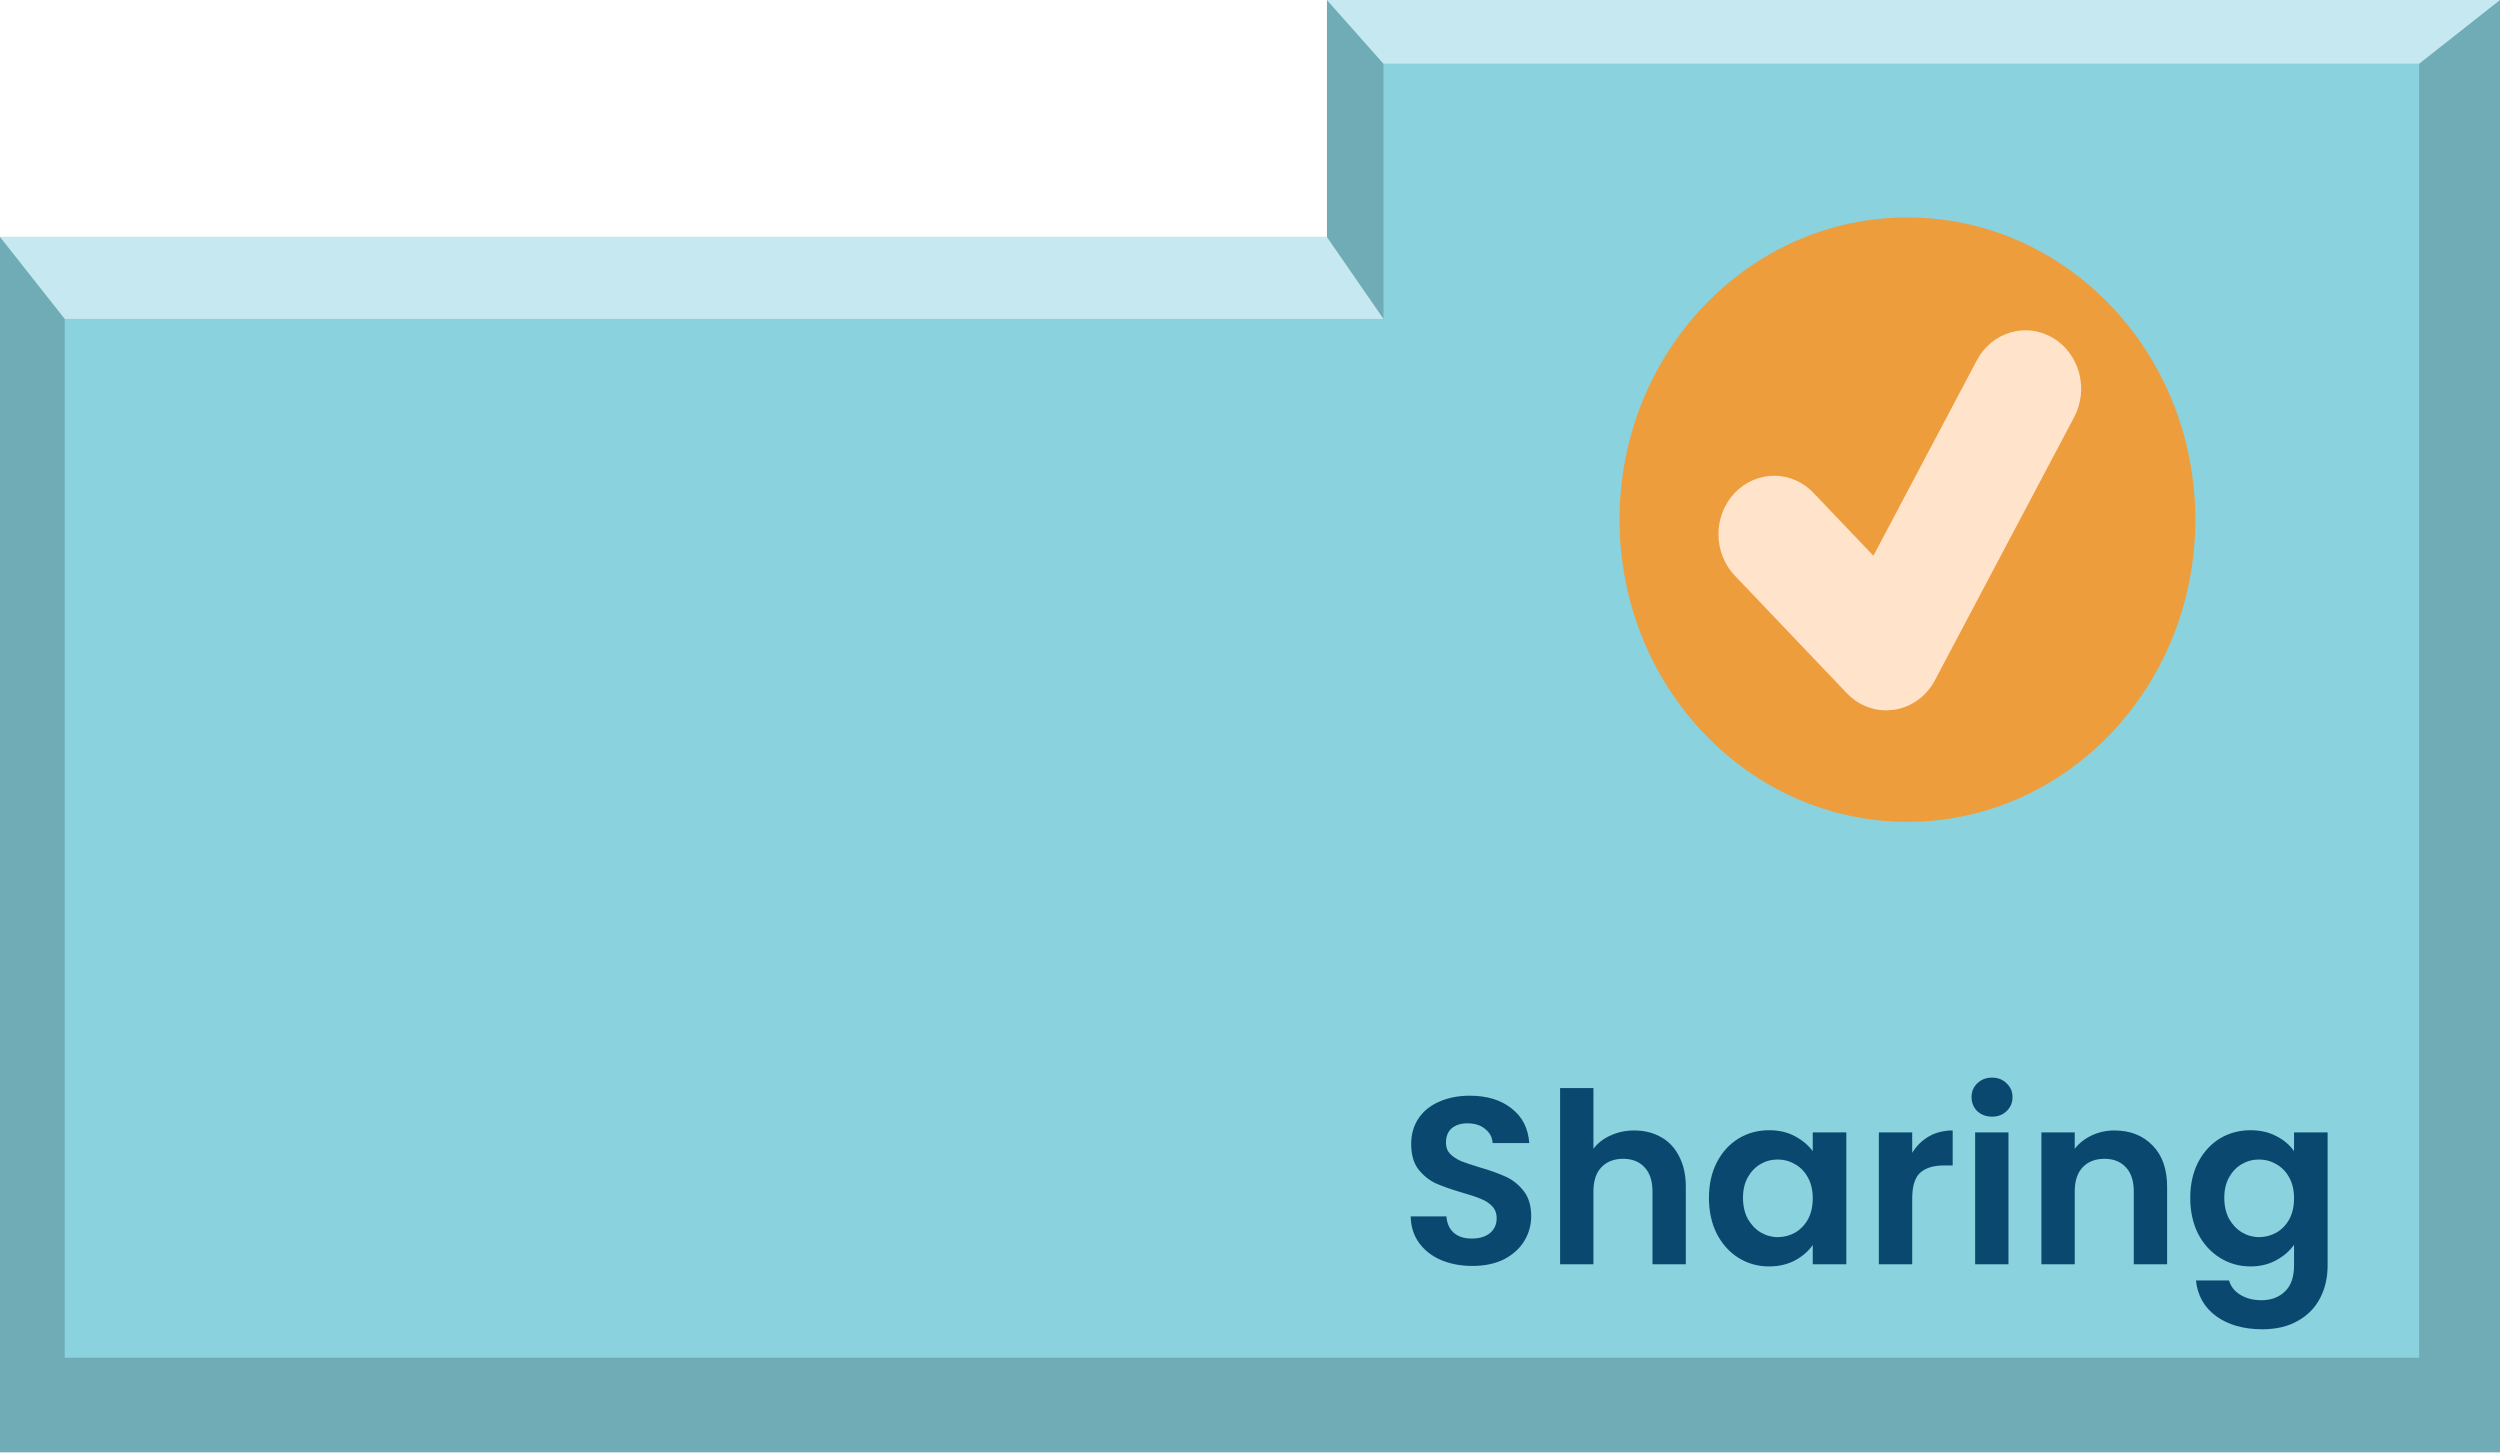
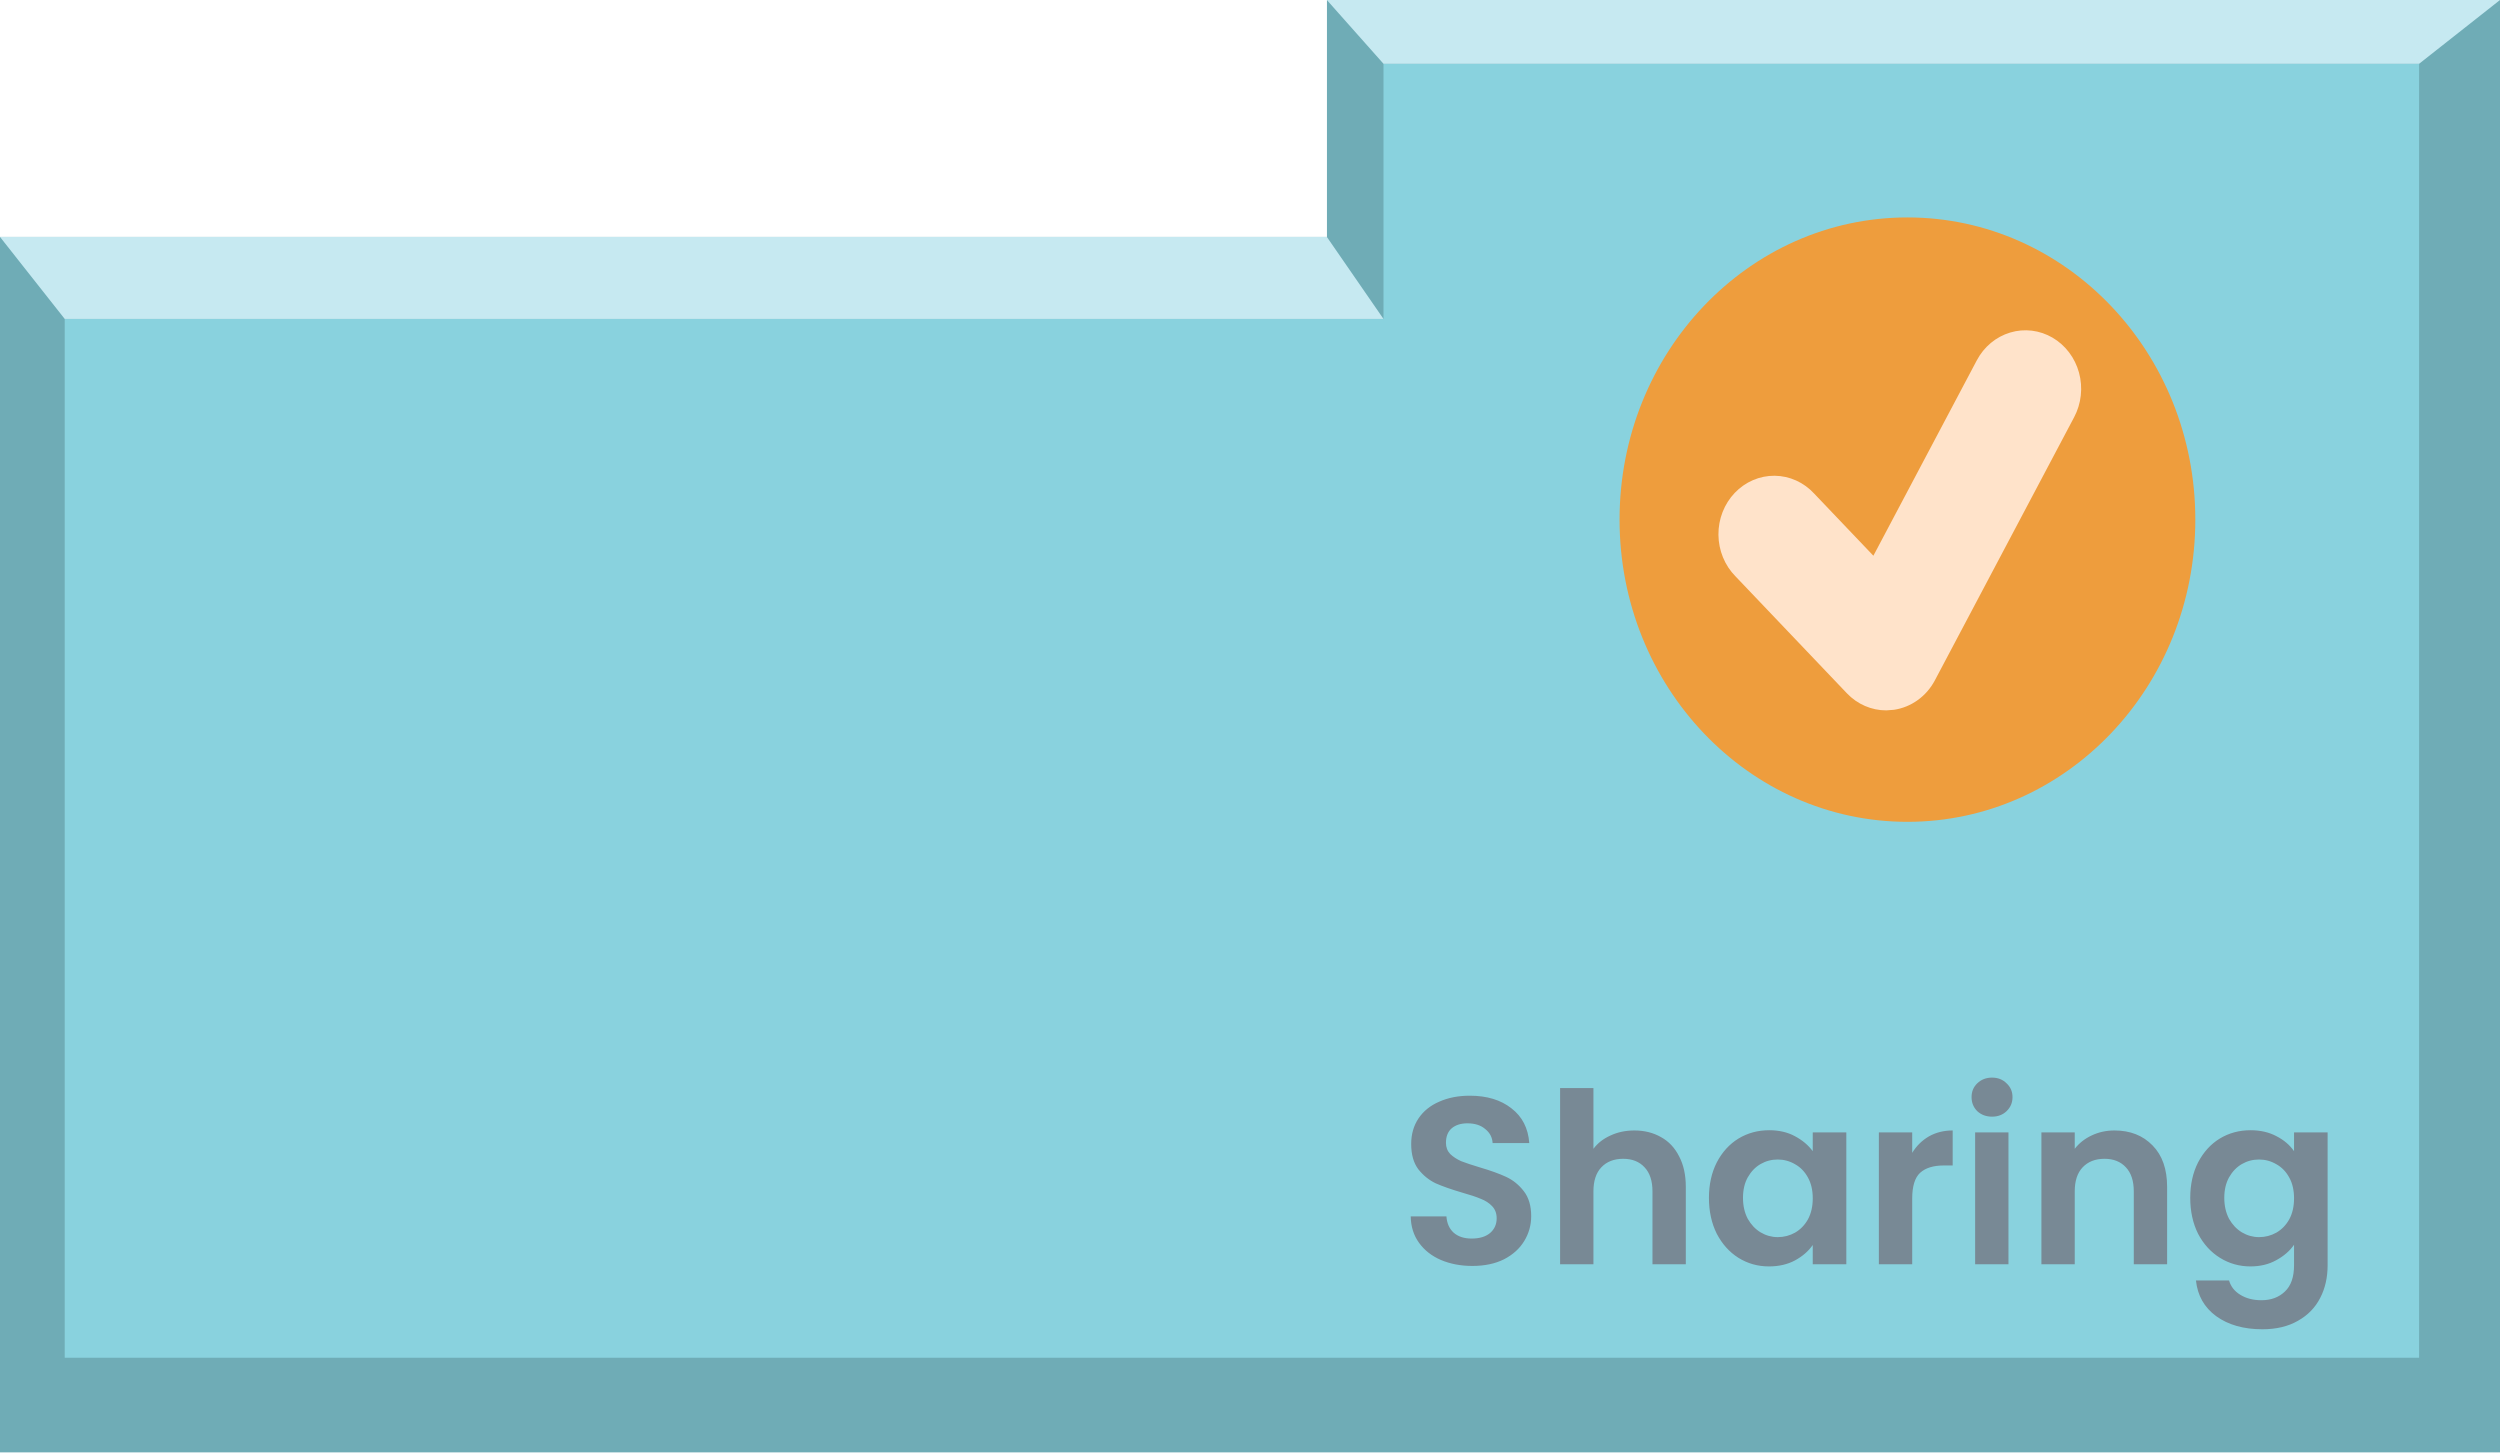
<svg xmlns="http://www.w3.org/2000/svg" width="210" height="122" viewBox="0 0 210 122" fill="none">
  <path d="M0 122H210V0H111.464V19.902H0V122Z" fill="#6FACB6" />
  <path d="M203.204 114.051V27.225V5.358H116.214V15.838V26.791H60.825H5.437L5.437 70.421V114.051H103.641H128.447H153.252H203.204Z" fill="#89D2DE" />
  <path d="M5.437 26.791L0 19.902H111.456L116.214 26.791H5.437Z" fill="#C6E9F1" />
  <path d="M116.214 5.358L111.456 0H210L203.204 5.358H116.214Z" fill="#C6E9F1" />
-   <path d="M123.68 106.339C122.707 106.339 121.827 106.172 121.04 105.839C120.267 105.506 119.654 105.026 119.2 104.399C118.747 103.772 118.514 103.032 118.5 102.179H121.5C121.54 102.752 121.74 103.206 122.1 103.539C122.474 103.872 122.98 104.039 123.62 104.039C124.274 104.039 124.787 103.886 125.16 103.579C125.534 103.259 125.72 102.846 125.72 102.339C125.72 101.926 125.594 101.586 125.34 101.319C125.087 101.052 124.767 100.846 124.38 100.699C124.007 100.539 123.487 100.366 122.82 100.179C121.914 99.912 121.174 99.652 120.6 99.399C120.04 99.132 119.554 98.739 119.14 98.219C118.74 97.686 118.54 96.979 118.54 96.099C118.54 95.272 118.747 94.552 119.16 93.939C119.574 93.326 120.154 92.859 120.9 92.539C121.647 92.206 122.5 92.039 123.46 92.039C124.9 92.039 126.067 92.392 126.96 93.099C127.867 93.792 128.367 94.766 128.46 96.019H125.38C125.354 95.539 125.147 95.146 124.76 94.839C124.387 94.519 123.887 94.359 123.26 94.359C122.714 94.359 122.274 94.499 121.94 94.779C121.62 95.059 121.46 95.466 121.46 95.999C121.46 96.372 121.58 96.686 121.82 96.939C122.074 97.179 122.38 97.379 122.74 97.539C123.114 97.686 123.634 97.859 124.3 98.059C125.207 98.326 125.947 98.592 126.52 98.859C127.094 99.126 127.587 99.526 128 100.059C128.414 100.592 128.62 101.292 128.62 102.159C128.62 102.906 128.427 103.599 128.04 104.239C127.654 104.879 127.087 105.392 126.34 105.779C125.594 106.152 124.707 106.339 123.68 106.339ZM137.288 94.959C138.128 94.959 138.875 95.146 139.528 95.519C140.181 95.879 140.688 96.419 141.048 97.139C141.421 97.846 141.608 98.699 141.608 99.699V106.199H138.808V100.079C138.808 99.199 138.588 98.526 138.148 98.059C137.708 97.579 137.108 97.339 136.348 97.339C135.575 97.339 134.961 97.579 134.508 98.059C134.068 98.526 133.848 99.199 133.848 100.079V106.199H131.048V91.399H133.848V96.499C134.208 96.019 134.688 95.646 135.288 95.379C135.888 95.099 136.555 94.959 137.288 94.959ZM143.551 100.619C143.551 99.499 143.771 98.506 144.211 97.639C144.664 96.772 145.271 96.106 146.031 95.639C146.804 95.172 147.664 94.939 148.611 94.939C149.437 94.939 150.157 95.106 150.771 95.439C151.397 95.772 151.897 96.192 152.271 96.699V95.119H155.091V106.199H152.271V104.579C151.911 105.099 151.411 105.532 150.771 105.879C150.144 106.212 149.417 106.379 148.591 106.379C147.657 106.379 146.804 106.139 146.031 105.659C145.271 105.179 144.664 104.506 144.211 103.639C143.771 102.759 143.551 101.752 143.551 100.619ZM152.271 100.659C152.271 99.979 152.137 99.399 151.871 98.919C151.604 98.426 151.244 98.052 150.791 97.799C150.337 97.532 149.851 97.399 149.331 97.399C148.811 97.399 148.331 97.526 147.891 97.779C147.451 98.032 147.091 98.406 146.811 98.899C146.544 99.379 146.411 99.952 146.411 100.619C146.411 101.286 146.544 101.872 146.811 102.379C147.091 102.872 147.451 103.252 147.891 103.519C148.344 103.786 148.824 103.919 149.331 103.919C149.851 103.919 150.337 103.792 150.791 103.539C151.244 103.272 151.604 102.899 151.871 102.419C152.137 101.926 152.271 101.339 152.271 100.659ZM160.625 96.839C160.985 96.252 161.452 95.792 162.025 95.459C162.612 95.126 163.279 94.959 164.025 94.959V97.899H163.285C162.405 97.899 161.739 98.106 161.285 98.519C160.845 98.932 160.625 99.652 160.625 100.679V106.199H157.825V95.119H160.625V96.839ZM167.331 93.799C166.838 93.799 166.425 93.646 166.091 93.339C165.771 93.019 165.611 92.626 165.611 92.159C165.611 91.692 165.771 91.306 166.091 90.999C166.425 90.679 166.838 90.519 167.331 90.519C167.825 90.519 168.231 90.679 168.551 90.999C168.885 91.306 169.051 91.692 169.051 92.159C169.051 92.626 168.885 93.019 168.551 93.339C168.231 93.646 167.825 93.799 167.331 93.799ZM168.711 95.119V106.199H165.911V95.119H168.711ZM177.618 94.959C178.938 94.959 180.004 95.379 180.818 96.219C181.631 97.046 182.038 98.206 182.038 99.699V106.199H179.238V100.079C179.238 99.199 179.018 98.526 178.578 98.059C178.138 97.579 177.538 97.339 176.778 97.339C176.004 97.339 175.391 97.579 174.938 98.059C174.498 98.526 174.278 99.199 174.278 100.079V106.199H171.478V95.119H174.278V96.499C174.651 96.019 175.124 95.646 175.698 95.379C176.284 95.099 176.924 94.959 177.618 94.959ZM189.04 94.939C189.867 94.939 190.594 95.106 191.22 95.439C191.847 95.759 192.34 96.179 192.7 96.699V95.119H195.52V106.279C195.52 107.306 195.314 108.219 194.9 109.019C194.487 109.832 193.867 110.472 193.04 110.939C192.214 111.419 191.214 111.659 190.04 111.659C188.467 111.659 187.174 111.292 186.16 110.559C185.16 109.826 184.594 108.826 184.46 107.559H187.24C187.387 108.066 187.7 108.466 188.18 108.759C188.674 109.066 189.267 109.219 189.96 109.219C190.774 109.219 191.434 108.972 191.94 108.479C192.447 107.999 192.7 107.266 192.7 106.279V104.559C192.34 105.079 191.84 105.512 191.2 105.859C190.574 106.206 189.854 106.379 189.04 106.379C188.107 106.379 187.254 106.139 186.48 105.659C185.707 105.179 185.094 104.506 184.64 103.639C184.2 102.759 183.98 101.752 183.98 100.619C183.98 99.499 184.2 98.506 184.64 97.639C185.094 96.772 185.7 96.106 186.46 95.639C187.234 95.172 188.094 94.939 189.04 94.939ZM192.7 100.659C192.7 99.979 192.567 99.399 192.3 98.919C192.034 98.426 191.674 98.052 191.22 97.799C190.767 97.532 190.28 97.399 189.76 97.399C189.24 97.399 188.76 97.526 188.32 97.779C187.88 98.032 187.52 98.406 187.24 98.899C186.974 99.379 186.84 99.952 186.84 100.619C186.84 101.286 186.974 101.872 187.24 102.379C187.52 102.872 187.88 103.252 188.32 103.519C188.774 103.786 189.254 103.919 189.76 103.919C190.28 103.919 190.767 103.792 191.22 103.539C191.674 103.272 192.034 102.899 192.3 102.419C192.567 101.926 192.7 101.339 192.7 100.659Z" fill="#0B4870" />
+   <path d="M123.68 106.339C122.707 106.339 121.827 106.172 121.04 105.839C120.267 105.506 119.654 105.026 119.2 104.399C118.747 103.772 118.514 103.032 118.5 102.179H121.5C121.54 102.752 121.74 103.206 122.1 103.539C122.474 103.872 122.98 104.039 123.62 104.039C124.274 104.039 124.787 103.886 125.16 103.579C125.534 103.259 125.72 102.846 125.72 102.339C125.72 101.926 125.594 101.586 125.34 101.319C125.087 101.052 124.767 100.846 124.38 100.699C124.007 100.539 123.487 100.366 122.82 100.179C121.914 99.912 121.174 99.652 120.6 99.399C120.04 99.132 119.554 98.739 119.14 98.219C118.74 97.686 118.54 96.979 118.54 96.099C118.54 95.272 118.747 94.552 119.16 93.939C119.574 93.326 120.154 92.859 120.9 92.539C121.647 92.206 122.5 92.039 123.46 92.039C124.9 92.039 126.067 92.392 126.96 93.099C127.867 93.792 128.367 94.766 128.46 96.019H125.38C125.354 95.539 125.147 95.146 124.76 94.839C124.387 94.519 123.887 94.359 123.26 94.359C122.714 94.359 122.274 94.499 121.94 94.779C121.62 95.059 121.46 95.466 121.46 95.999C121.46 96.372 121.58 96.686 121.82 96.939C122.074 97.179 122.38 97.379 122.74 97.539C123.114 97.686 123.634 97.859 124.3 98.059C125.207 98.326 125.947 98.592 126.52 98.859C127.094 99.126 127.587 99.526 128 100.059C128.414 100.592 128.62 101.292 128.62 102.159C128.62 102.906 128.427 103.599 128.04 104.239C127.654 104.879 127.087 105.392 126.34 105.779C125.594 106.152 124.707 106.339 123.68 106.339ZM137.288 94.959C138.128 94.959 138.875 95.146 139.528 95.519C140.181 95.879 140.688 96.419 141.048 97.139C141.421 97.846 141.608 98.699 141.608 99.699V106.199H138.808V100.079C138.808 99.199 138.588 98.526 138.148 98.059C137.708 97.579 137.108 97.339 136.348 97.339C135.575 97.339 134.961 97.579 134.508 98.059C134.068 98.526 133.848 99.199 133.848 100.079V106.199H131.048V91.399H133.848V96.499C134.208 96.019 134.688 95.646 135.288 95.379C135.888 95.099 136.555 94.959 137.288 94.959ZM143.551 100.619C143.551 99.499 143.771 98.506 144.211 97.639C144.664 96.772 145.271 96.106 146.031 95.639C146.804 95.172 147.664 94.939 148.611 94.939C149.437 94.939 150.157 95.106 150.771 95.439C151.397 95.772 151.897 96.192 152.271 96.699V95.119H155.091V106.199H152.271V104.579C151.911 105.099 151.411 105.532 150.771 105.879C150.144 106.212 149.417 106.379 148.591 106.379C147.657 106.379 146.804 106.139 146.031 105.659C145.271 105.179 144.664 104.506 144.211 103.639C143.771 102.759 143.551 101.752 143.551 100.619ZM152.271 100.659C152.271 99.979 152.137 99.399 151.871 98.919C151.604 98.426 151.244 98.052 150.791 97.799C150.337 97.532 149.851 97.399 149.331 97.399C148.811 97.399 148.331 97.526 147.891 97.779C147.451 98.032 147.091 98.406 146.811 98.899C146.544 99.379 146.411 99.952 146.411 100.619C146.411 101.286 146.544 101.872 146.811 102.379C147.091 102.872 147.451 103.252 147.891 103.519C148.344 103.786 148.824 103.919 149.331 103.919C149.851 103.919 150.337 103.792 150.791 103.539C151.244 103.272 151.604 102.899 151.871 102.419C152.137 101.926 152.271 101.339 152.271 100.659ZM160.625 96.839C160.985 96.252 161.452 95.792 162.025 95.459C162.612 95.126 163.279 94.959 164.025 94.959V97.899H163.285C162.405 97.899 161.739 98.106 161.285 98.519C160.845 98.932 160.625 99.652 160.625 100.679V106.199H157.825V95.119H160.625V96.839ZM167.331 93.799C166.838 93.799 166.425 93.646 166.091 93.339C165.771 93.019 165.611 92.626 165.611 92.159C165.611 91.692 165.771 91.306 166.091 90.999C166.425 90.679 166.838 90.519 167.331 90.519C167.825 90.519 168.231 90.679 168.551 90.999C168.885 91.306 169.051 91.692 169.051 92.159C169.051 92.626 168.885 93.019 168.551 93.339C168.231 93.646 167.825 93.799 167.331 93.799ZM168.711 95.119V106.199H165.911V95.119H168.711ZM177.618 94.959C178.938 94.959 180.004 95.379 180.818 96.219C181.631 97.046 182.038 98.206 182.038 99.699V106.199H179.238V100.079C179.238 99.199 179.018 98.526 178.578 98.059C178.138 97.579 177.538 97.339 176.778 97.339C176.004 97.339 175.391 97.579 174.938 98.059C174.498 98.526 174.278 99.199 174.278 100.079V106.199H171.478V95.119H174.278V96.499C174.651 96.019 175.124 95.646 175.698 95.379C176.284 95.099 176.924 94.959 177.618 94.959ZM189.04 94.939C189.867 94.939 190.594 95.106 191.22 95.439C191.847 95.759 192.34 96.179 192.7 96.699V95.119H195.52V106.279C195.52 107.306 195.314 108.219 194.9 109.019C194.487 109.832 193.867 110.472 193.04 110.939C192.214 111.419 191.214 111.659 190.04 111.659C188.467 111.659 187.174 111.292 186.16 110.559C185.16 109.826 184.594 108.826 184.46 107.559H187.24C187.387 108.066 187.7 108.466 188.18 108.759C188.674 109.066 189.267 109.219 189.96 109.219C190.774 109.219 191.434 108.972 191.94 108.479C192.447 107.999 192.7 107.266 192.7 106.279V104.559C192.34 105.079 191.84 105.512 191.2 105.859C190.574 106.206 189.854 106.379 189.04 106.379C188.107 106.379 187.254 106.139 186.48 105.659C185.707 105.179 185.094 104.506 184.64 103.639C184.2 102.759 183.98 101.752 183.98 100.619C183.98 99.499 184.2 98.506 184.64 97.639C185.094 96.772 185.7 96.106 186.46 95.639C187.234 95.172 188.094 94.939 189.04 94.939ZM192.7 100.659C192.7 99.979 192.567 99.399 192.3 98.919C192.034 98.426 191.674 98.052 191.22 97.799C190.767 97.532 190.28 97.399 189.76 97.399C189.24 97.399 188.76 97.526 188.32 97.779C187.88 98.032 187.52 98.406 187.24 98.899C186.974 99.379 186.84 99.952 186.84 100.619C186.84 101.286 186.974 101.872 187.24 102.379C187.52 102.872 187.88 103.252 188.32 103.519C188.774 103.786 189.254 103.919 189.76 103.919C190.28 103.919 190.767 103.792 191.22 103.539C191.674 103.272 192.034 102.899 192.3 102.419C192.567 101.926 192.7 101.339 192.7 100.659Z" fill="#788995" />
  <ellipse cx="160.225" cy="43.649" rx="24.182" ry="25.385" fill="#EE9D3D" />
-   <path d="M172.413 28.363C171.876 28.05 171.285 27.85 170.675 27.776C170.064 27.702 169.446 27.756 168.855 27.933C168.264 28.11 167.712 28.408 167.23 28.809C166.749 29.21 166.348 29.707 166.05 30.272L157.364 46.681L152.392 41.463C151.961 40.994 151.444 40.619 150.874 40.362C150.303 40.105 149.689 39.969 149.068 39.963C148.446 39.958 147.83 40.082 147.255 40.329C146.68 40.576 146.158 40.941 145.718 41.402C145.279 41.863 144.932 42.411 144.696 43.015C144.461 43.619 144.343 44.265 144.348 44.917C144.354 45.57 144.483 46.214 144.728 46.813C144.973 47.413 145.33 47.955 145.776 48.408L155.134 58.231C156.018 59.162 157.212 59.672 158.442 59.672L159.09 59.623C159.807 59.518 160.491 59.239 161.088 58.809C161.686 58.38 162.18 57.81 162.531 57.145L174.228 35.043C174.527 34.48 174.717 33.859 174.787 33.219C174.858 32.578 174.807 31.929 174.639 31.309C174.47 30.688 174.187 30.109 173.805 29.604C173.423 29.098 172.95 28.677 172.413 28.363V28.363Z" fill="#FFE3CA" />
+   <path d="M172.413 28.363C171.876 28.05 171.285 27.85 170.675 27.776C170.064 27.702 169.446 27.756 168.855 27.933C168.264 28.11 167.712 28.408 167.23 28.809C166.749 29.21 166.348 29.707 166.05 30.272L157.364 46.681L152.392 41.463C151.961 40.994 151.444 40.619 150.874 40.362C150.303 40.105 149.689 39.969 149.068 39.963C148.446 39.958 147.83 40.082 147.255 40.329C146.68 40.576 146.158 40.941 145.718 41.402C145.279 41.863 144.932 42.411 144.696 43.015C144.461 43.619 144.343 44.265 144.348 44.917C144.354 45.57 144.483 46.214 144.728 46.813C144.973 47.413 145.33 47.955 145.776 48.408L155.134 58.231C156.018 59.162 157.212 59.672 158.442 59.672L159.09 59.623C159.807 59.518 160.491 59.239 161.088 58.809C161.686 58.38 162.18 57.81 162.531 57.145L174.228 35.043C174.527 34.48 174.717 33.859 174.787 33.219C174.858 32.578 174.807 31.929 174.639 31.309C174.47 30.688 174.187 30.109 173.805 29.604C173.423 29.098 172.95 28.677 172.413 28.363Z" fill="#FFE3CA" />
</svg>
